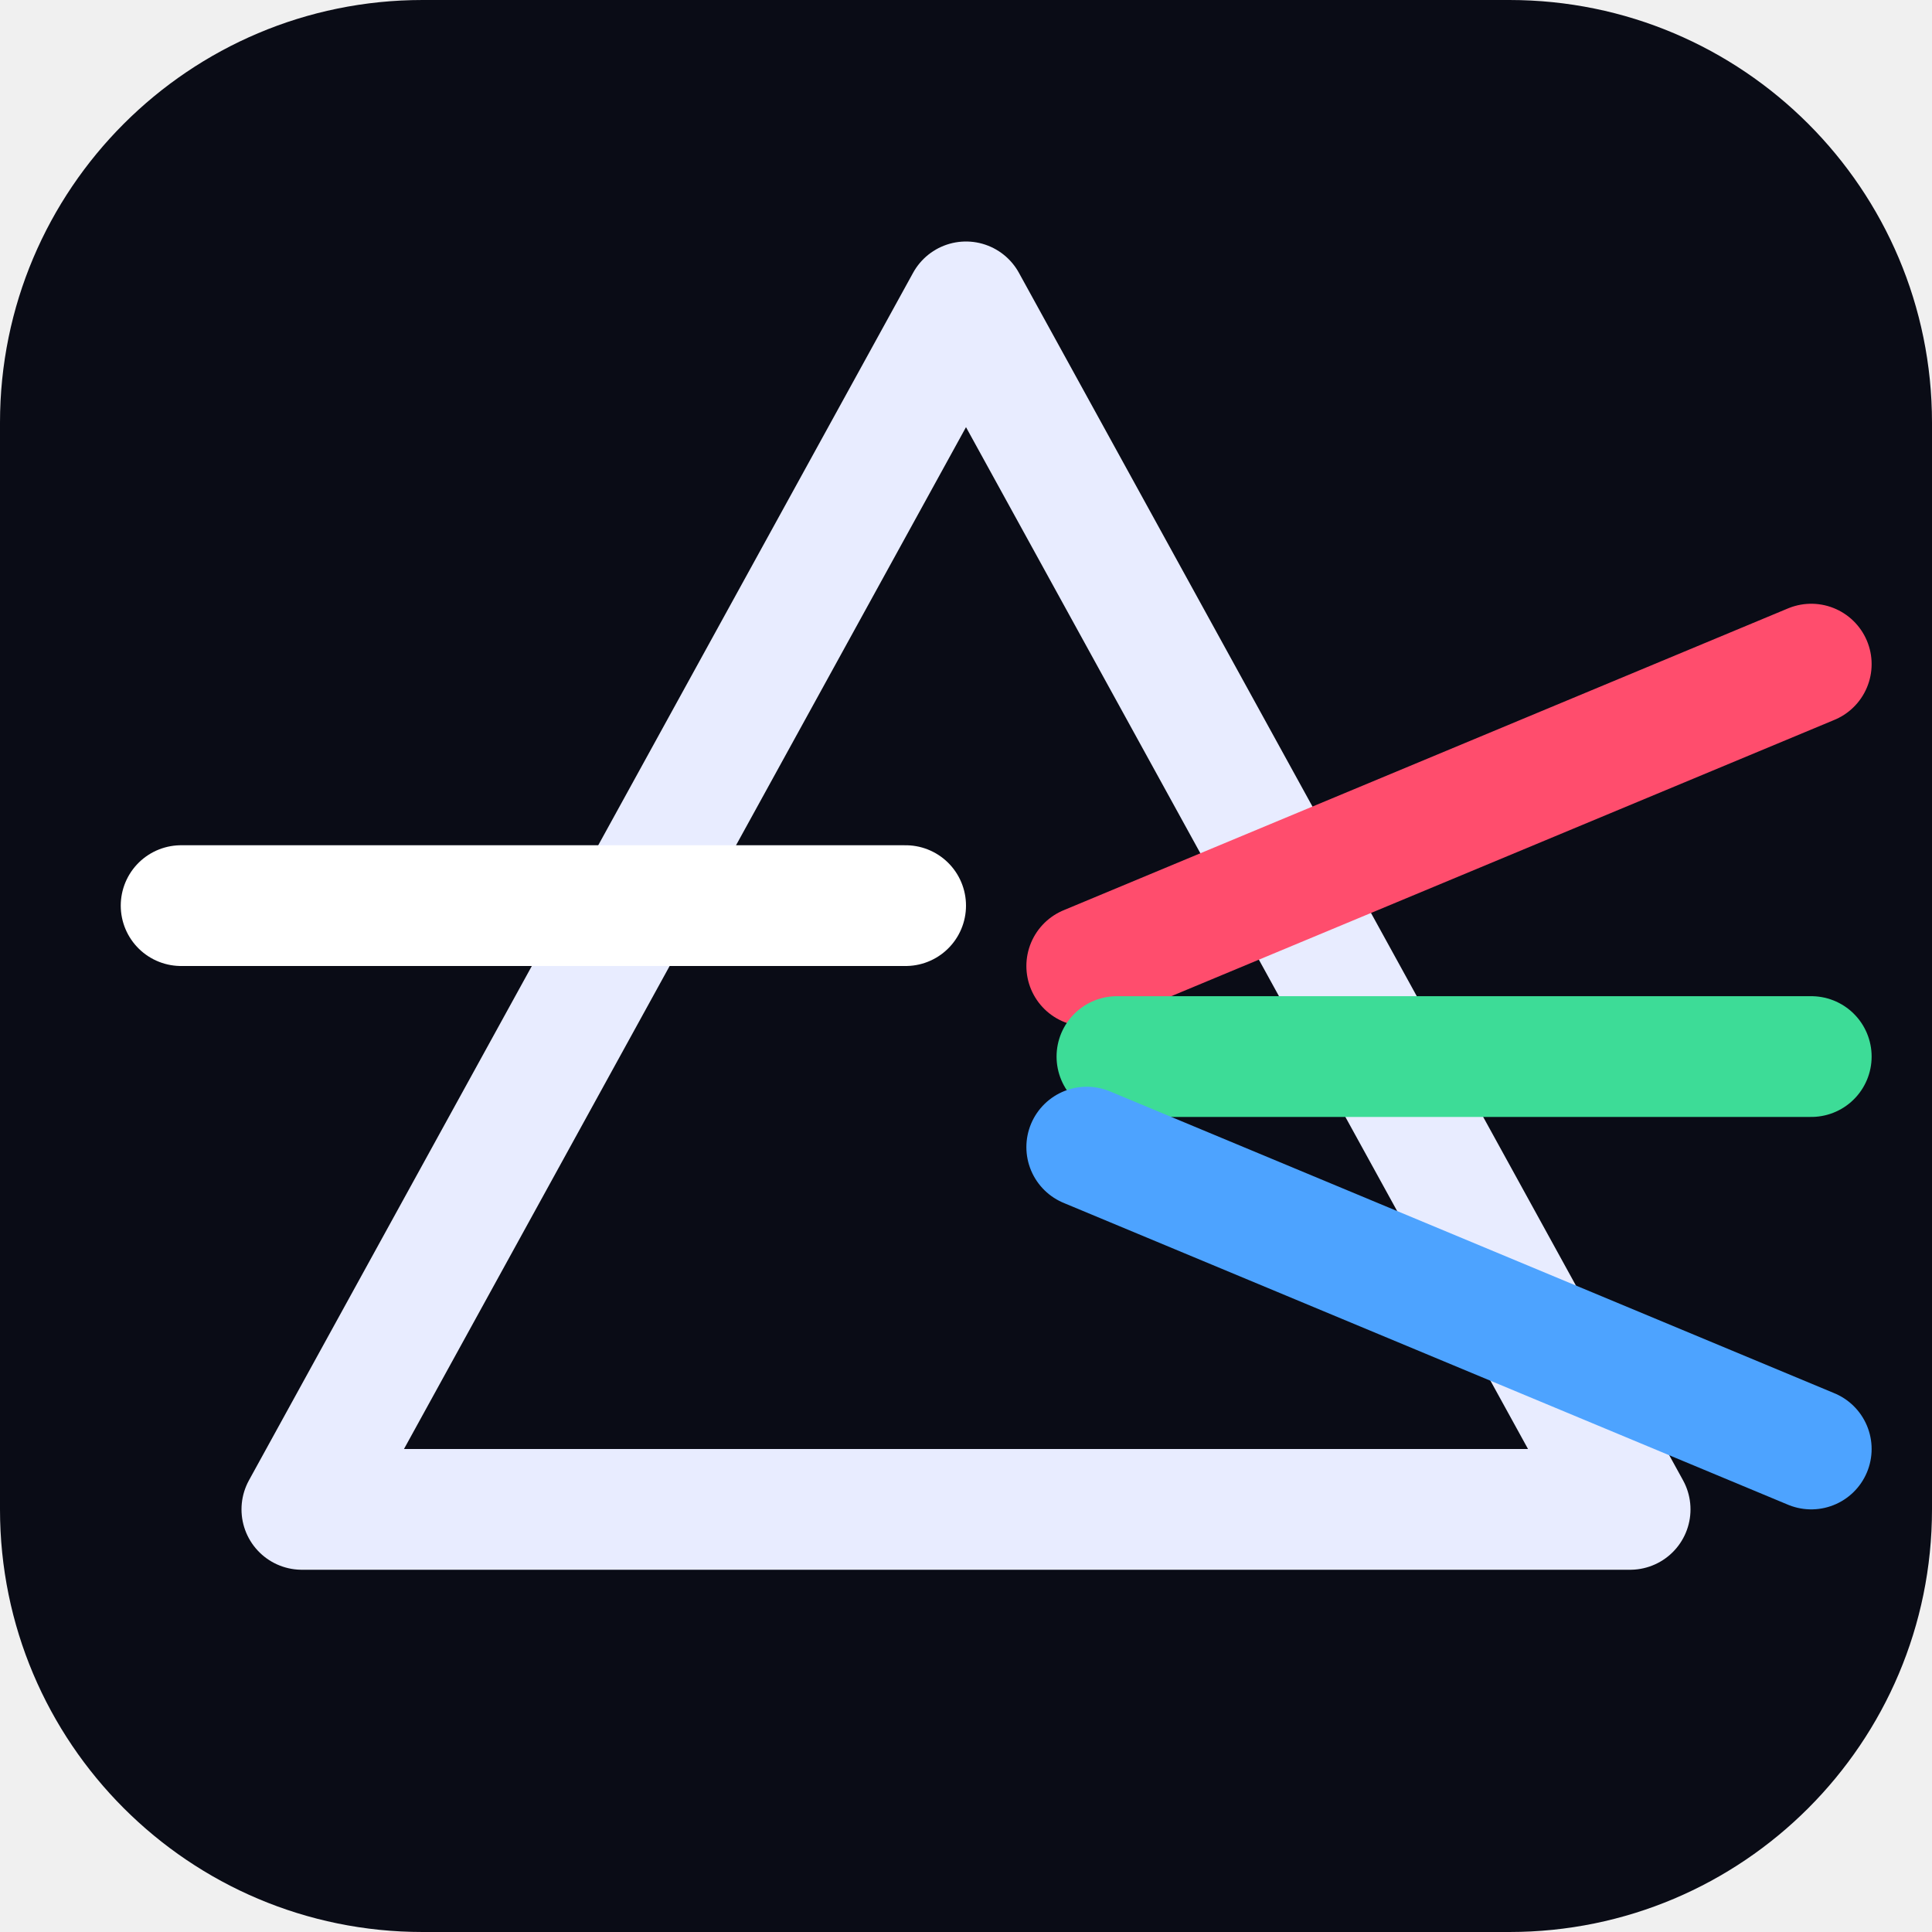
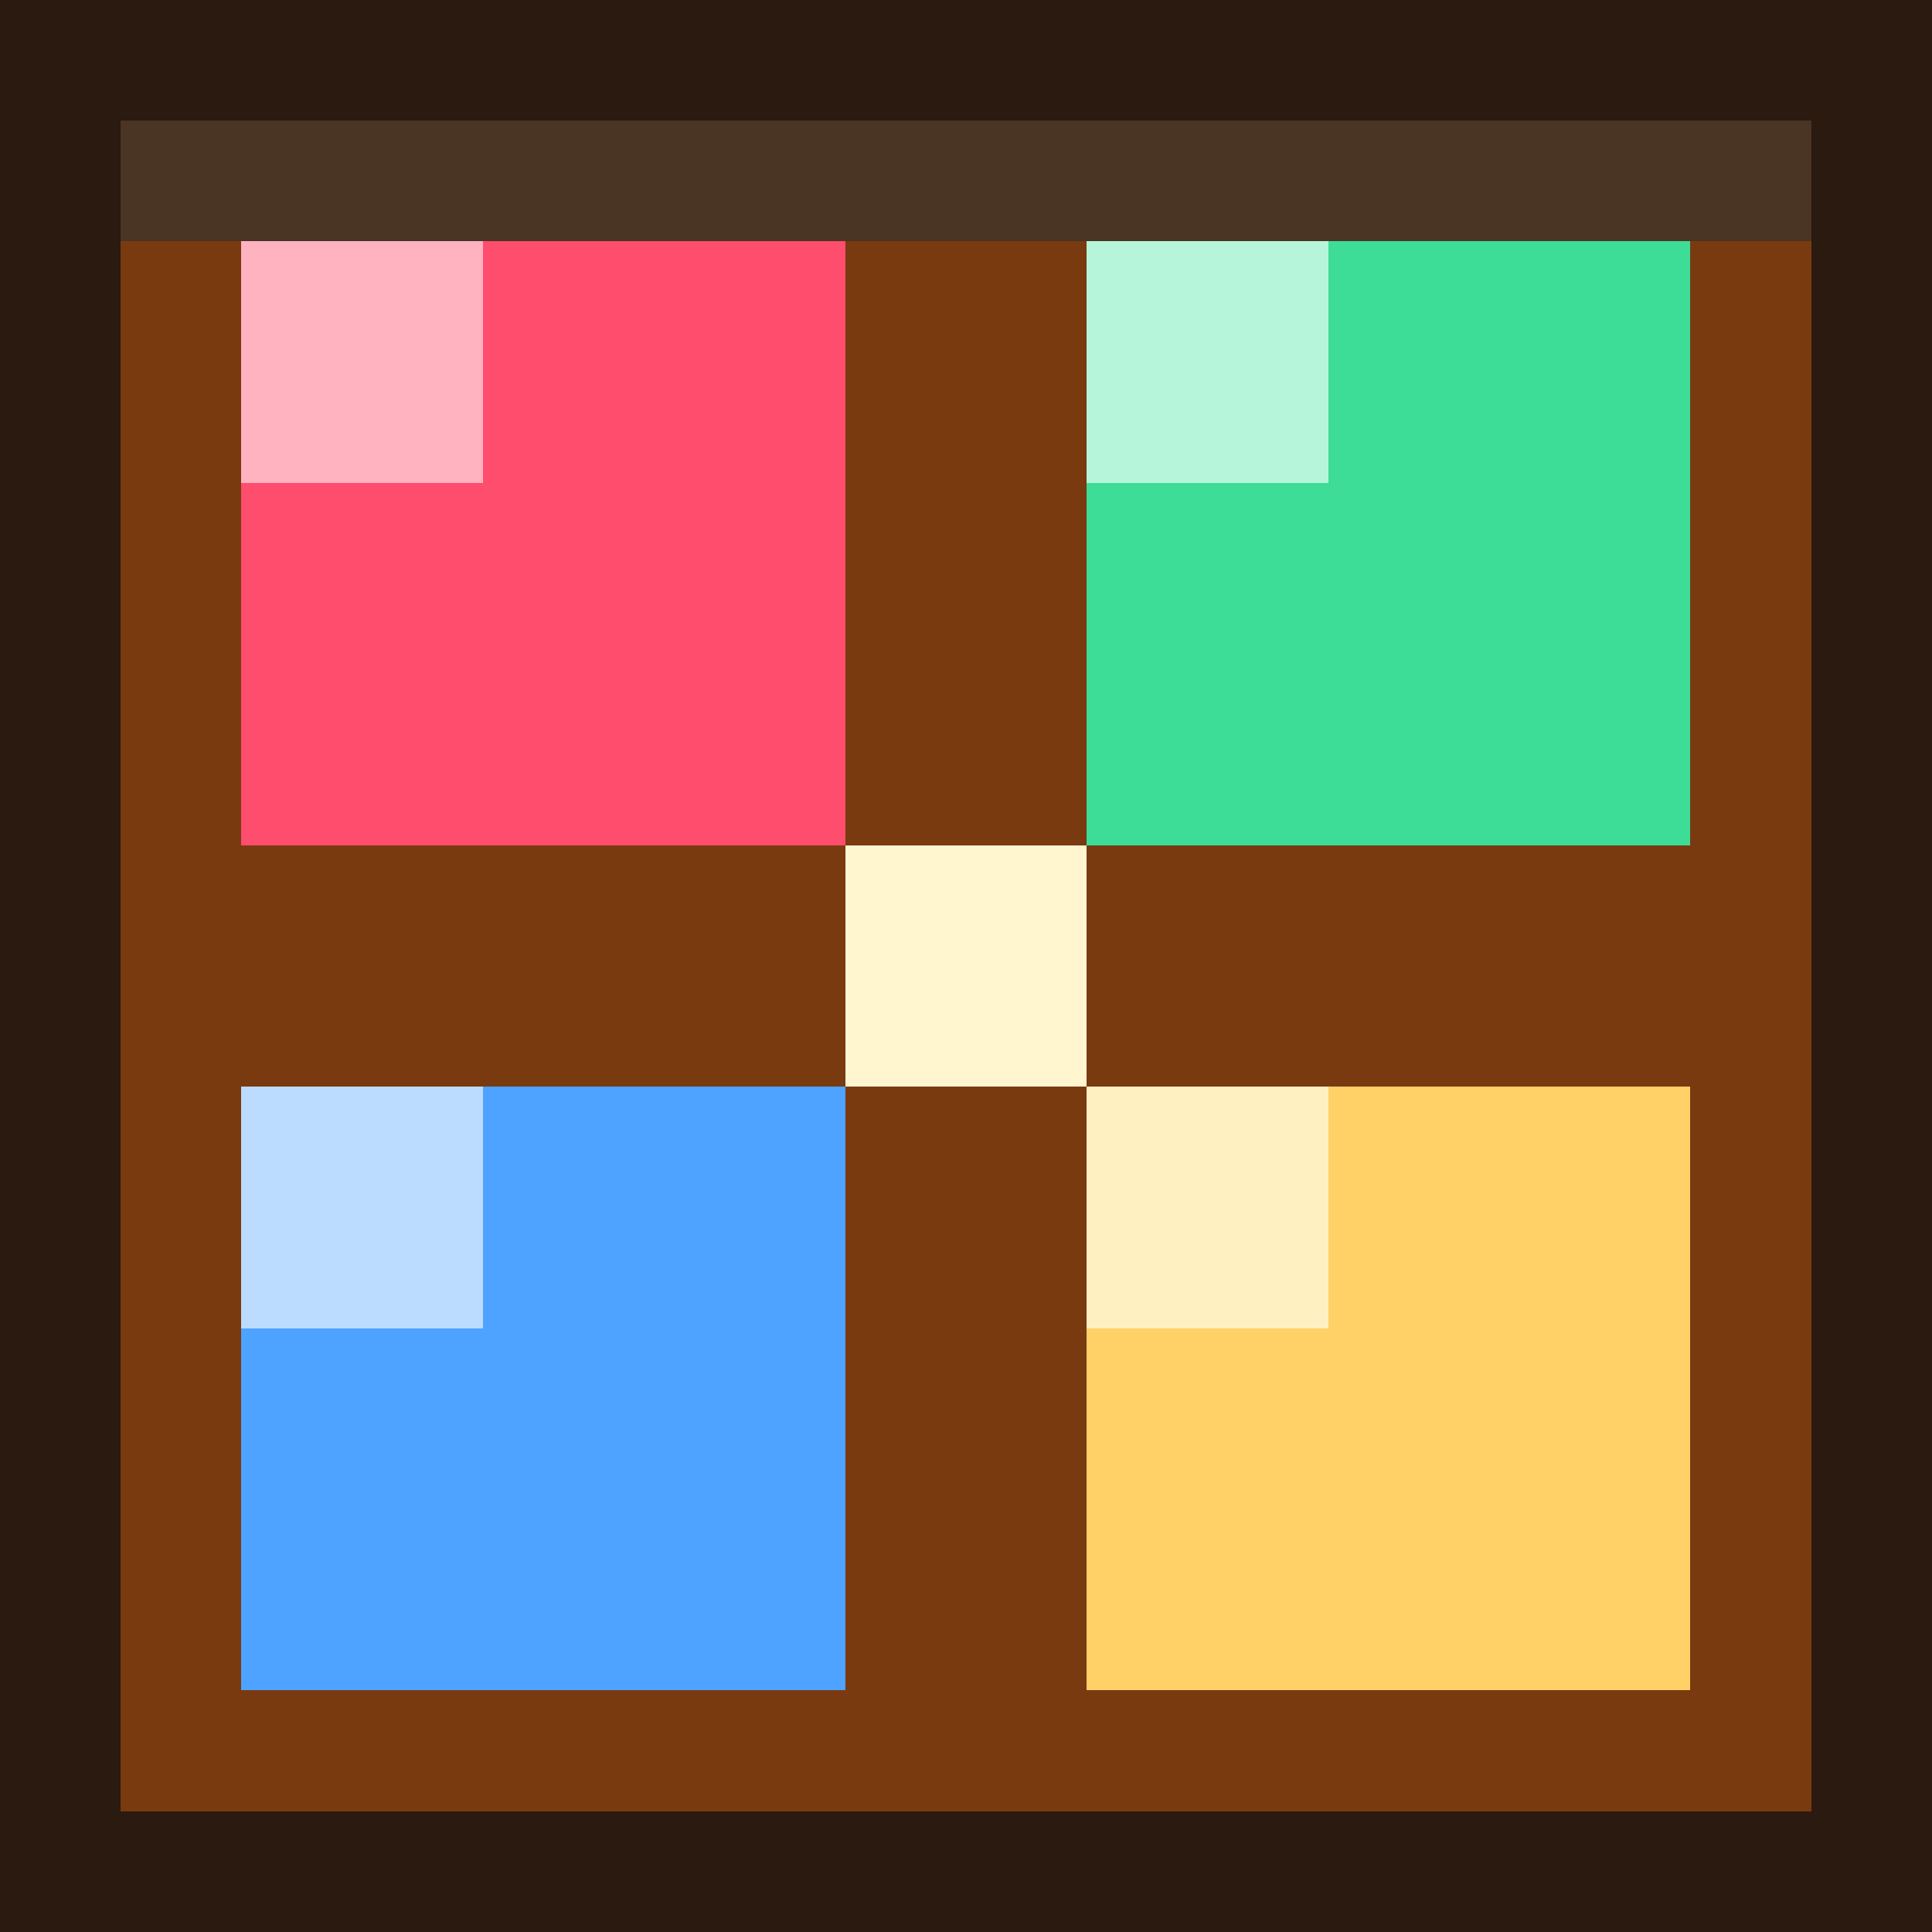
- <svg xmlns="http://www.w3.org/2000/svg" viewBox="0 0 64 64">
-   <rect width="64" height="64" rx="14" fill="#0a0c16" />
-   <path d="M32 10 L54 50 H10 Z" fill="none" stroke="#e8ecff" stroke-width="4" stroke-linejoin="round" />
-   <path d="M6 30 L30 30" stroke="#ffffff" stroke-width="4" stroke-linecap="round" />
-   <path d="M36 32 L60 22" stroke="#ff4d6d" stroke-width="4" stroke-linecap="round" />
-   <path d="M37 35 L60 35" stroke="#3ddc97" stroke-width="4" stroke-linecap="round" />
-   <path d="M36 38 L60 48" stroke="#4da3ff" stroke-width="4" stroke-linecap="round" />
+ <svg xmlns="http://www.w3.org/2000/svg" viewBox="0 0 16 16" shape-rendering="crispEdges">
+   <rect width="16" height="16" fill="#2a1a10" />
+   <rect x="1" y="1" width="14" height="14" fill="#7a3a10" />
+   <rect x="1" y="1" width="14" height="1" fill="#4a3424" />
+   <rect x="2" y="2" width="5" height="5" fill="#ff4d6d" />
+   <rect x="2" y="2" width="2" height="2" fill="#ffb3c1" />
+   <rect x="9" y="2" width="5" height="5" fill="#3ddc97" />
+   <rect x="9" y="2" width="2" height="2" fill="#b6f5d9" />
+   <rect x="2" y="9" width="5" height="5" fill="#4da3ff" />
+   <rect x="2" y="9" width="2" height="2" fill="#bcdcff" />
+   <rect x="9" y="9" width="5" height="5" fill="#ffd166" />
+   <rect x="9" y="9" width="2" height="2" fill="#fff0c2" />
+   <rect x="7" y="7" width="2" height="2" fill="#fff6d0" />
</svg>
